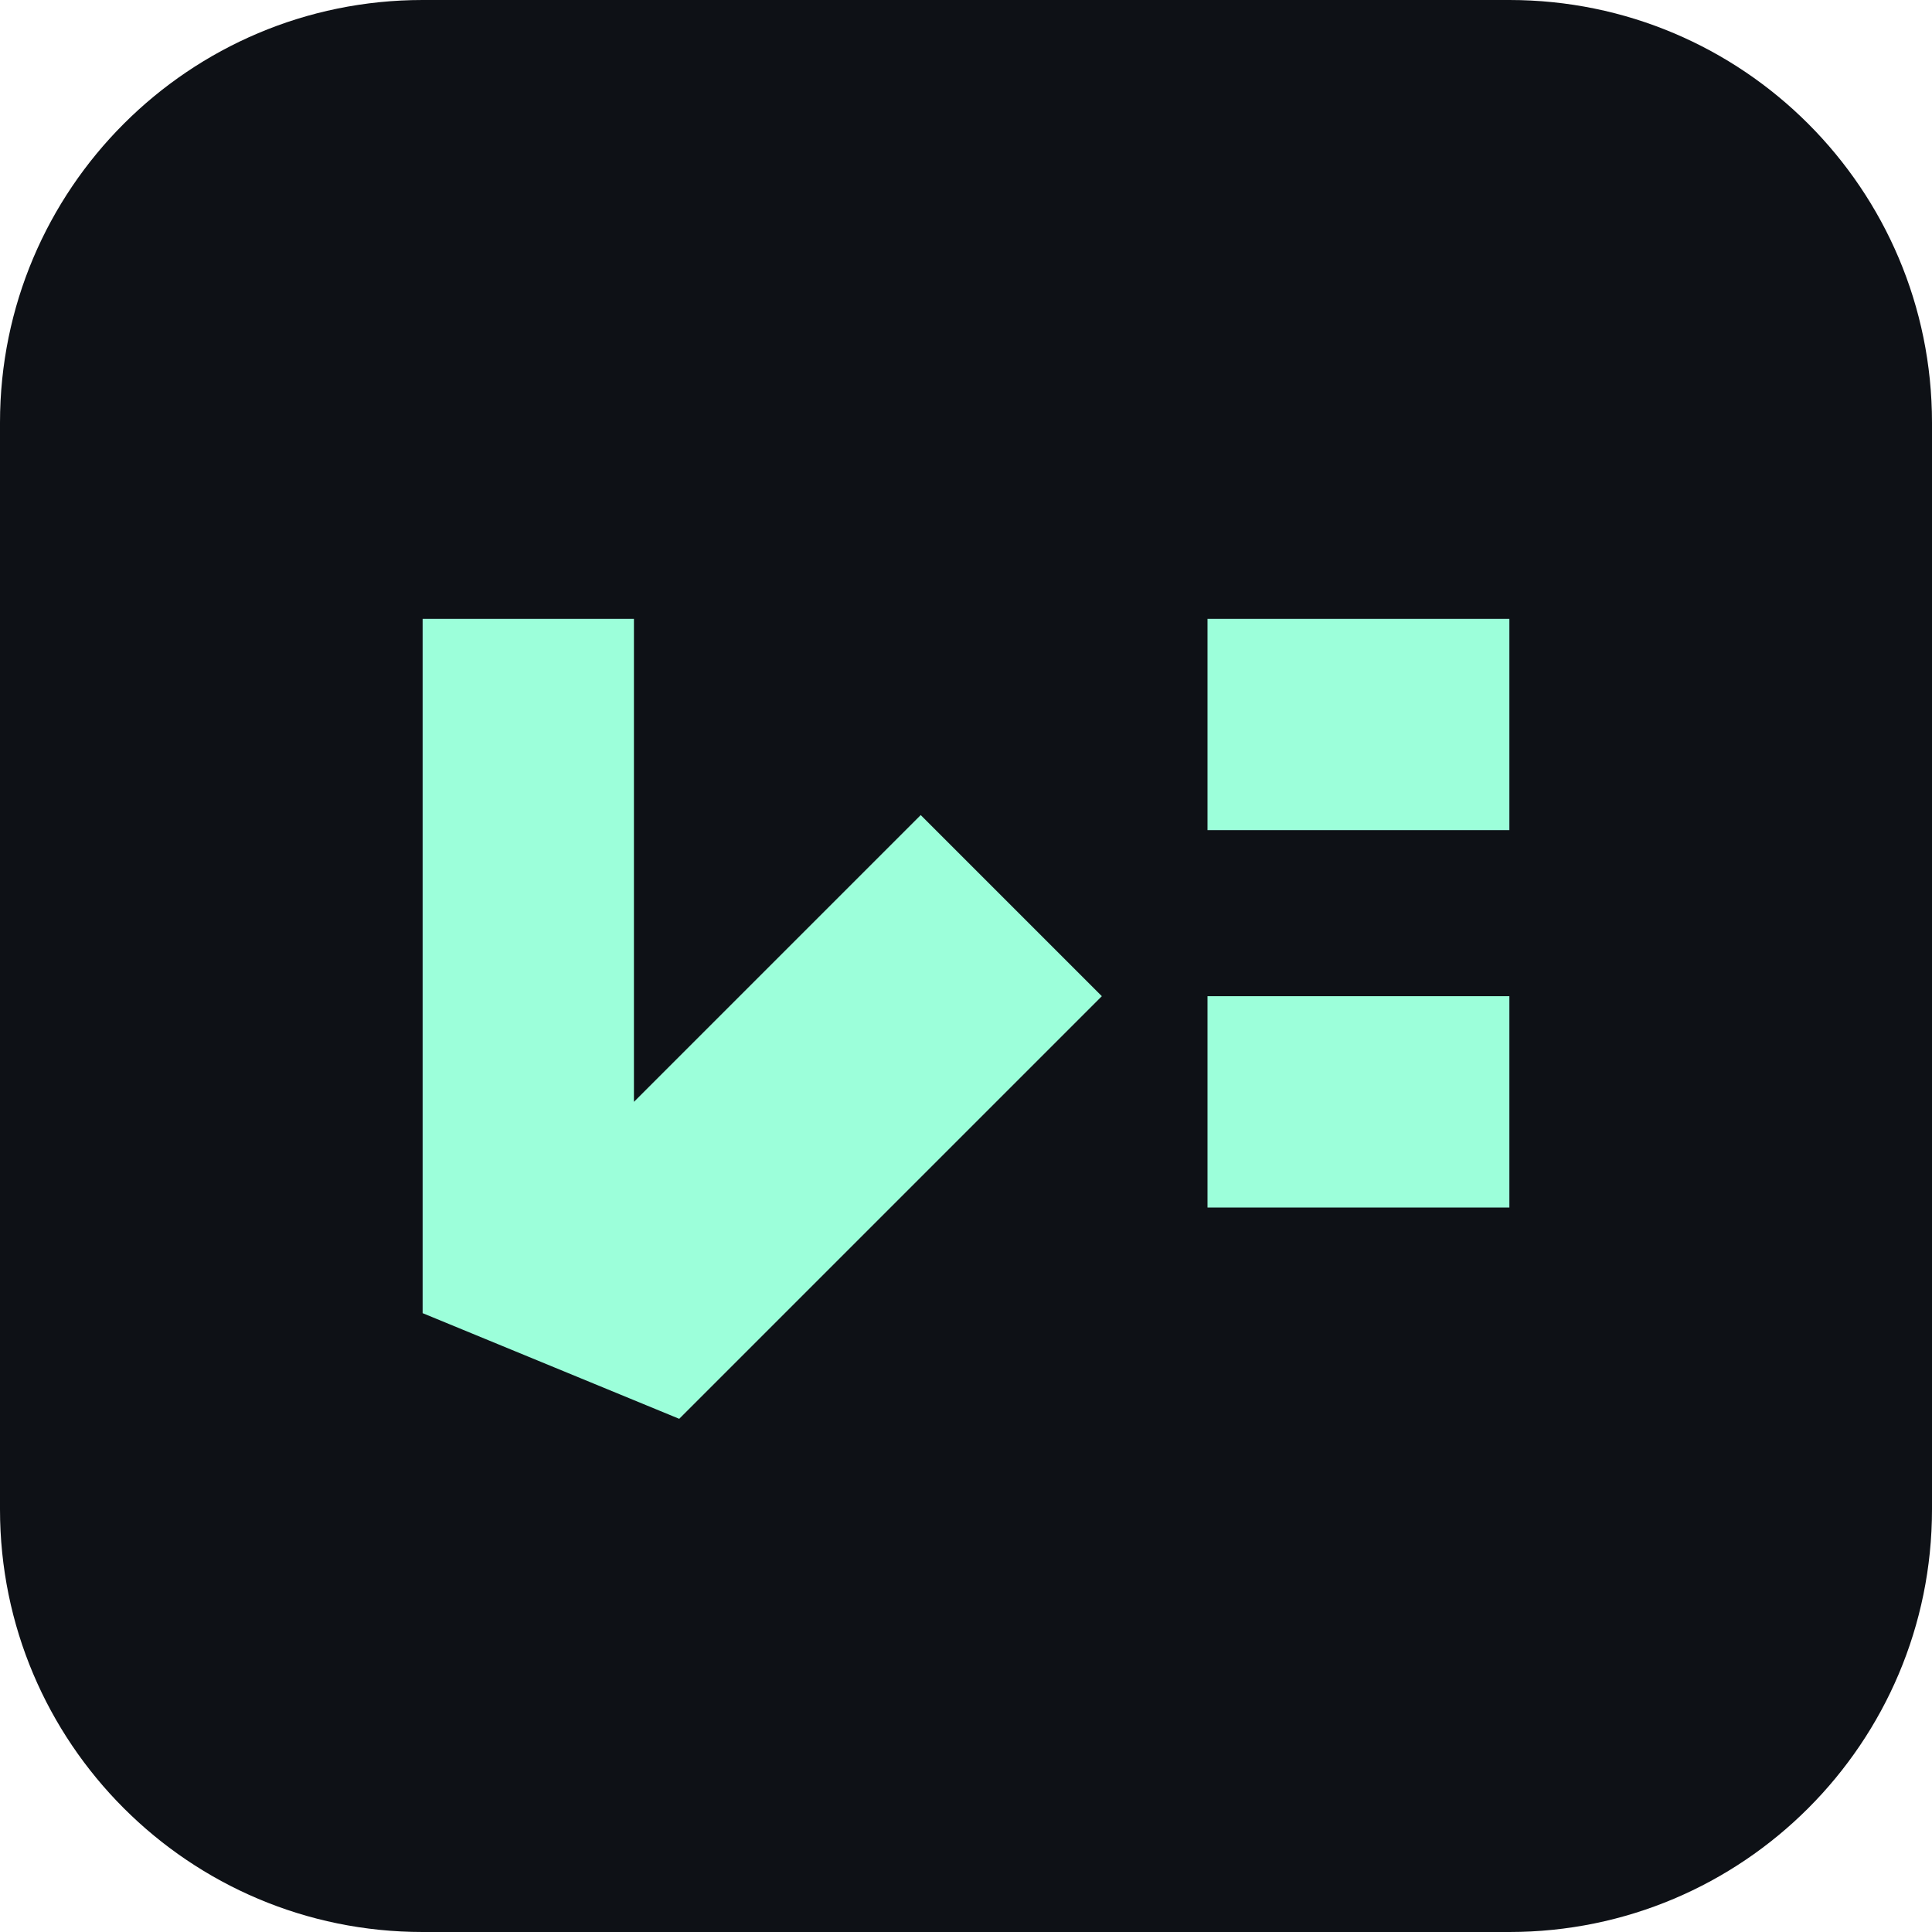
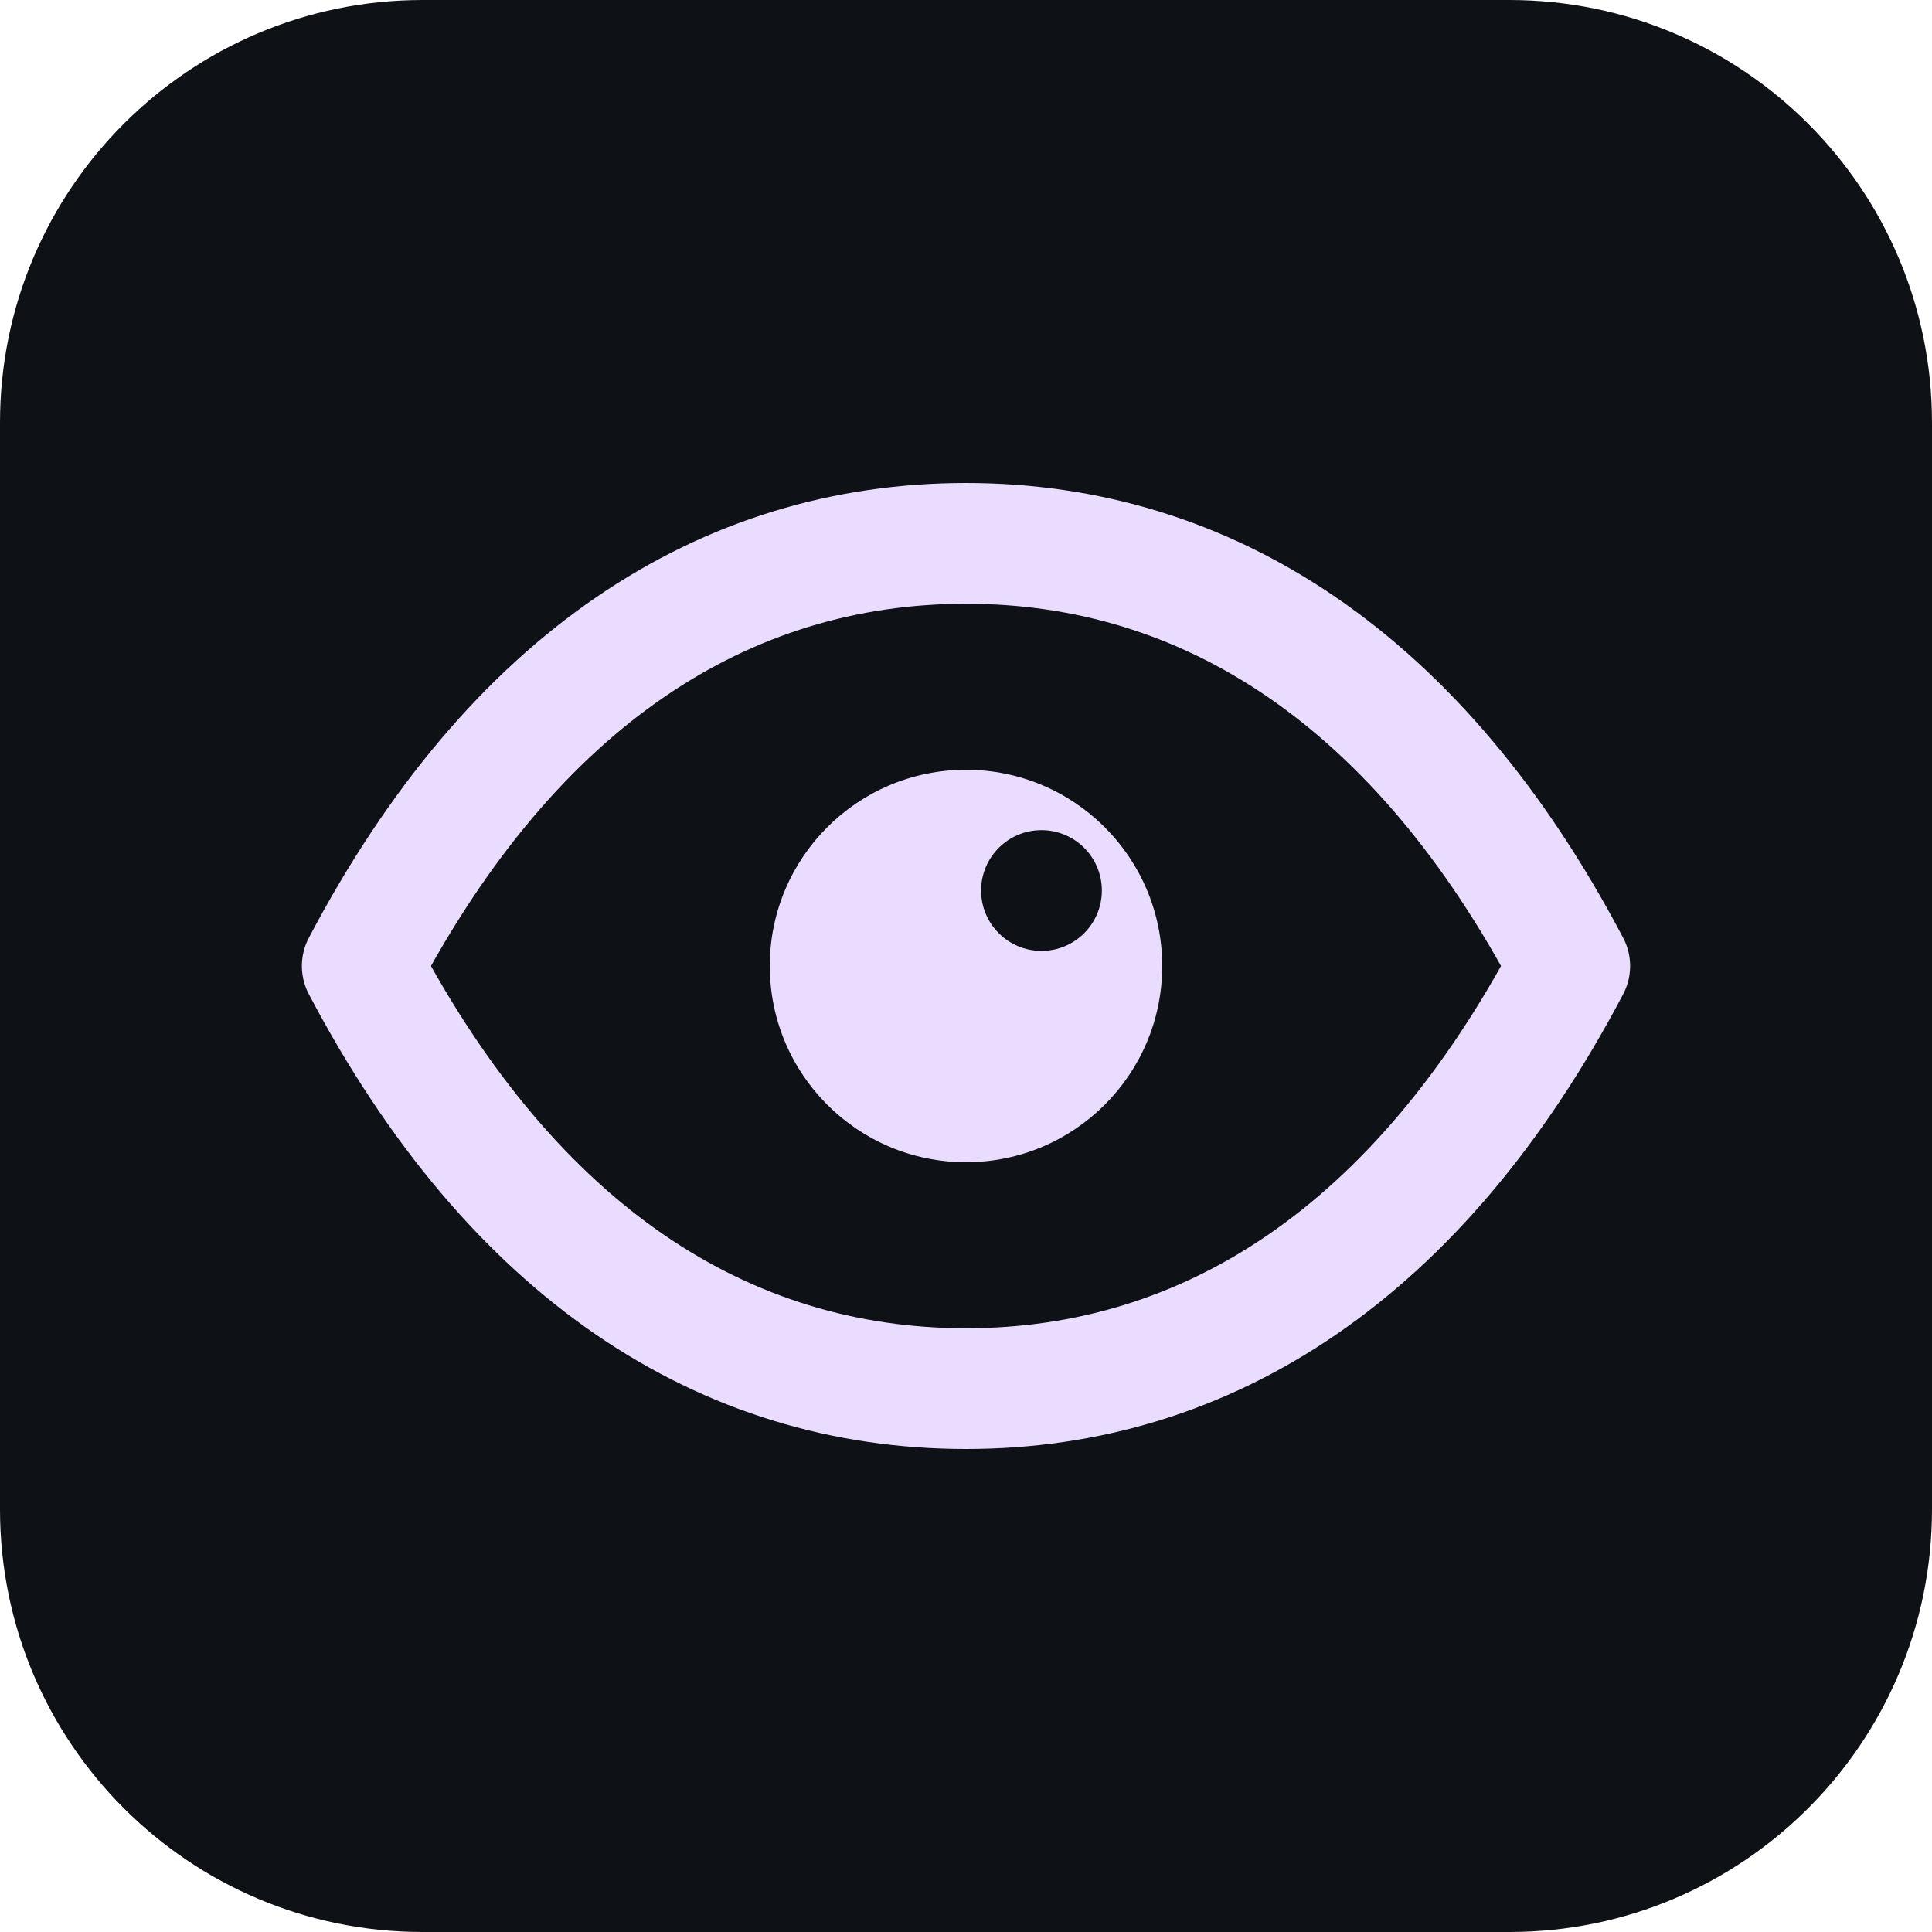
<svg xmlns="http://www.w3.org/2000/svg" viewBox="0 0 128 128">
  <rect width="128" height="128" rx="28" fill="#0e1116" />
-   <path fill="#9cffda" d="M28 87V41h14v32l19-19 12 12-28 28zm52-46h20v14H80zm0 25h20v14H80z" />
+   <path d="M24 64C34 45 48 36 64 36s30 9 40 28c-10 19-24 28-40 28S34 83 24 64Z" fill="none" stroke="#e9dcff" stroke-width="8" stroke-linejoin="round" />
+   <circle cx="64" cy="64" r="13" fill="#e9dcff" />
+   <circle cx="69" cy="59" r="4" fill="#0e1116" />
</svg>
